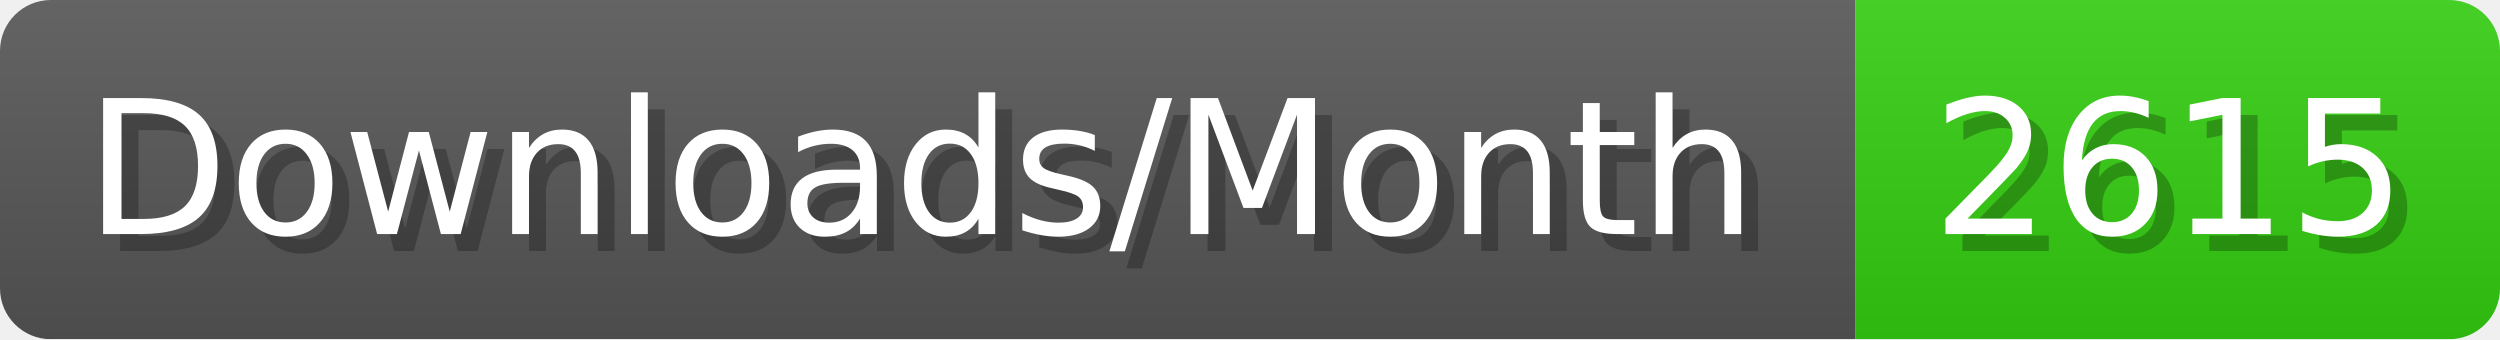
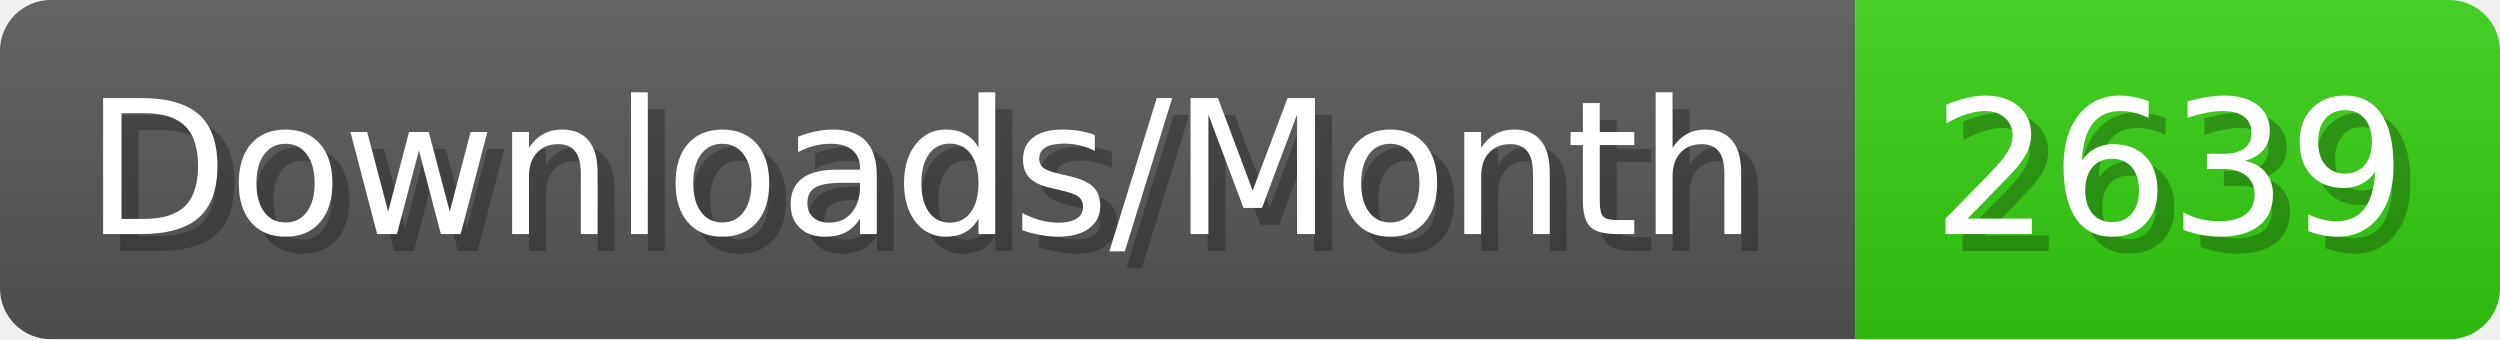
- <svg xmlns="http://www.w3.org/2000/svg" width="147.4" height="20" viewBox="0 0 1474 200" role="img" aria-label="Downloads/Month: 2615">
+ <svg xmlns="http://www.w3.org/2000/svg" width="147.4" height="20" viewBox="0 0 1474 200" role="img" aria-label="Downloads/Month: 2639">
  <linearGradient id="YlXUI" x2="0" y2="100%">
    <stop offset="0" stop-opacity=".1" stop-color="#EEE" />
    <stop offset="1" stop-opacity=".1" />
  </linearGradient>
  <mask id="JHhop">
    <rect width="1474" height="200" rx="30" fill="#FFF" />
  </mask>
  <g mask="url(#JHhop)">
    <rect width="1094" height="200" fill="#555" />
    <rect width="380" height="200" fill="#3C1" x="1094" />
    <rect width="1474" height="200" fill="url(#YlXUI)" />
  </g>
  <g aria-hidden="true" fill="#fff" text-anchor="start" font-family="Verdana,DejaVu Sans,sans-serif" font-size="110">
    <text x="60" y="148" textLength="994" fill="#000" opacity="0.25">Downloads/Month</text>
    <text x="50" y="138" textLength="994">Downloads/Month</text>
-     <text x="1149" y="148" textLength="280" fill="#000" opacity="0.25">2615</text>
-     <text x="1139" y="138" textLength="280">2615</text>
+     <text x="1149" y="148" textLength="280" fill="#000" opacity="0.25">2639</text>
+     <text x="1139" y="138" textLength="280">2639</text>
  </g>
</svg>
